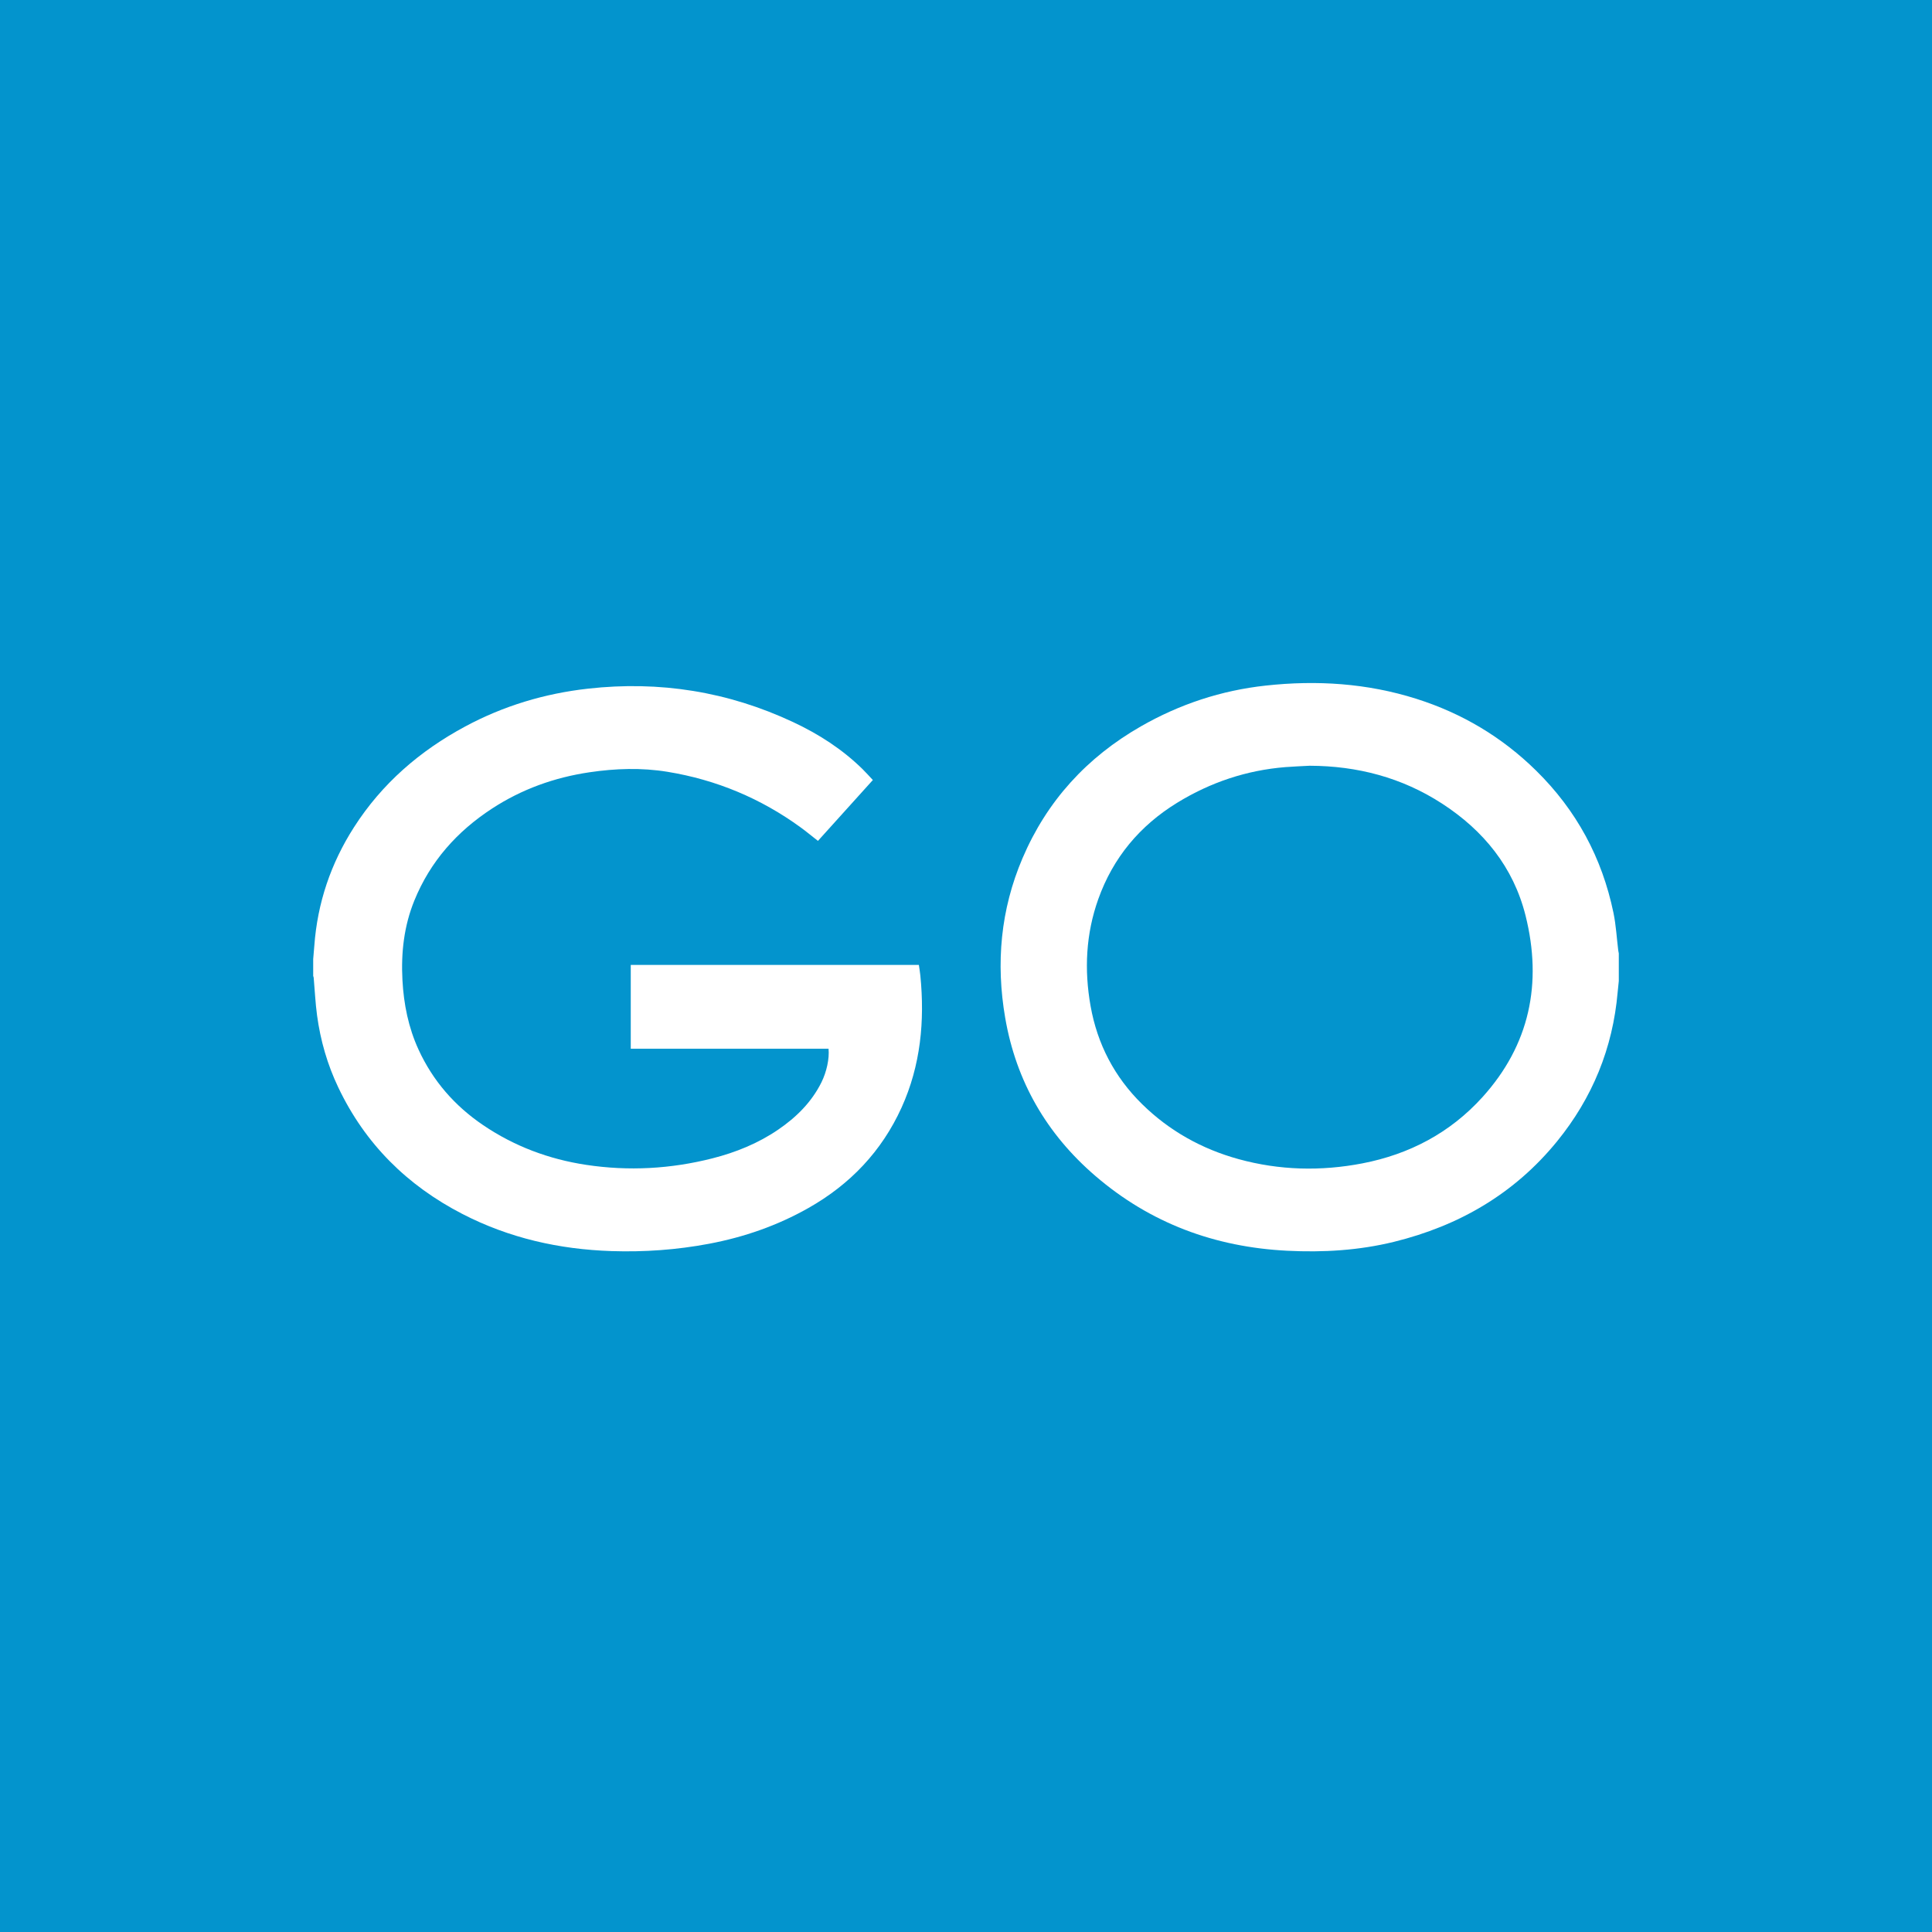
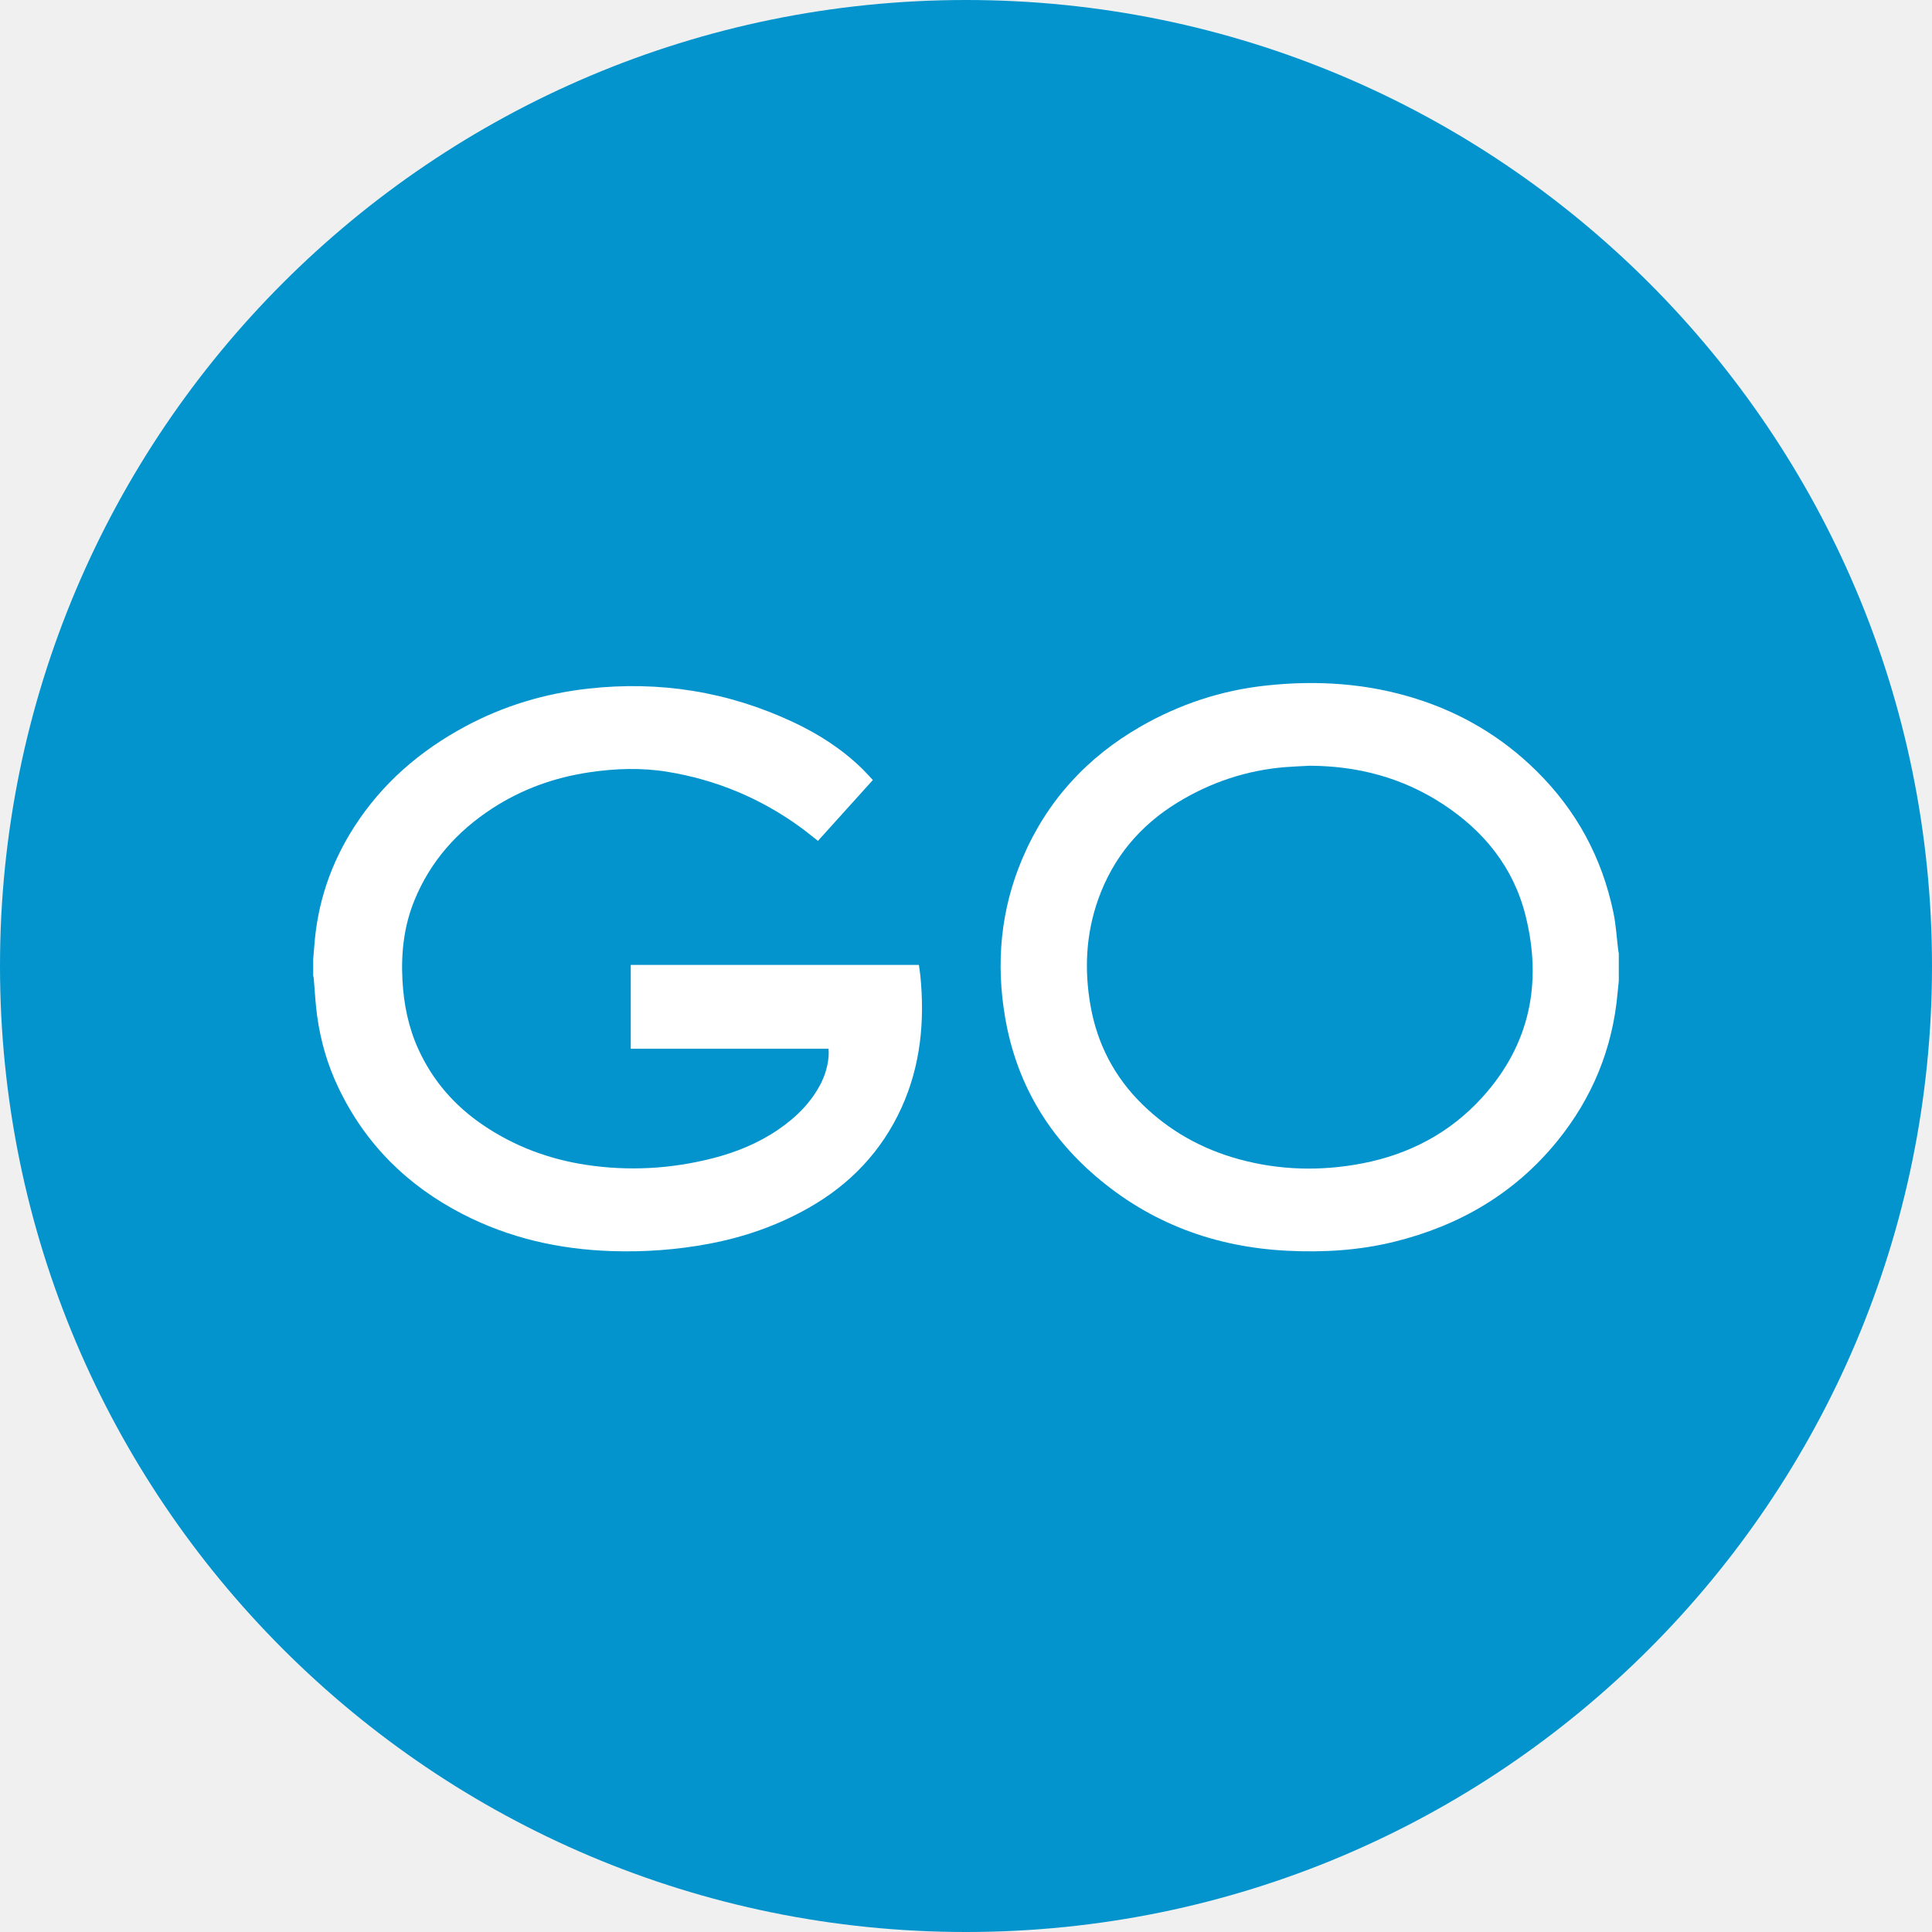
<svg xmlns="http://www.w3.org/2000/svg" version="1.1" width="512" height="512">
  <svg width="512" height="512" viewBox="0 0 512 512" fill="none">
    <g clip-path="url(#clip0_572_4849)">
-       <rect width="512" height="512" fill="#0394CD" />
+       <path d="M0 256C0 114.615 114.615 0 256 0C397.385 0 512 114.615 512 256C512 397.385 397.385 512 256 512C114.615 512 0 397.385 0 256Z" fill="#0394CD" />
      <g clip-path="url(#clip1_572_4849)">
        <path d="M83 254.165C83.103 252.994 83.213 251.823 83.296 250.652C84.127 239.267 87.68 228.797 93.809 219.227C101.224 207.649 111.27 198.98 123.261 192.536C133.451 187.055 144.336 183.791 155.812 182.502C174.771 180.375 192.932 183.264 210.221 191.379C216.976 194.545 223.222 198.557 228.596 203.837C229.517 204.745 230.376 205.715 231.317 206.713C226.445 212.118 221.608 217.474 216.763 222.844C215.217 221.639 213.76 220.426 212.235 219.31C201.618 211.57 189.819 206.651 176.894 204.537C170.008 203.408 163.089 203.643 156.21 204.662C146.934 206.034 138.275 209.138 130.394 214.28C121.138 220.315 114.053 228.249 109.827 238.602C107.058 245.378 106.26 252.488 106.652 259.757C106.996 266.138 108.239 272.326 110.913 278.147C114.719 286.441 120.492 293.052 128.009 298.152C136.303 303.778 145.442 307.194 155.296 308.691C166.573 310.403 177.76 309.779 188.802 306.973C195.007 305.393 200.917 303.002 206.243 299.357C211.011 296.094 215.052 292.123 217.677 286.857C219.079 284.03 219.821 280.558 219.574 277.932H167.157V255.71H243.507C243.638 256.625 243.81 257.567 243.899 258.516C245.095 270.587 243.988 282.353 238.931 293.502C233.66 305.116 225.291 313.867 214.282 320.11C206.023 324.795 197.193 327.857 187.895 329.611C179.354 331.225 170.737 331.835 162.065 331.551C148.198 331.093 134.929 328.114 122.512 321.697C107.91 314.158 96.778 303.155 89.652 288.187C86.766 282.138 84.924 275.742 84.024 269.097C83.577 265.785 83.426 262.431 83.131 259.098C83.117 258.946 83.041 258.793 83 258.641C83 257.158 83 255.661 83 254.165Z" fill="white" />
        <path d="M428.999 259.979C428.896 260.963 428.786 261.94 428.697 262.924C427.412 277.787 421.997 290.967 412.638 302.469C401.32 316.369 386.643 324.858 369.436 329.092C360.139 331.378 350.677 331.94 341.132 331.461C321.994 330.498 304.884 324.2 290.261 311.616C277.398 300.55 269.289 286.594 266.389 269.749C263.888 255.239 265.159 241.083 270.966 227.46C277.459 212.216 288.069 200.678 302.321 192.509C312.615 186.612 323.657 182.967 335.442 181.685C348.972 180.209 362.31 181.062 375.353 185.192C387.419 189.016 398.029 195.308 407.106 204.24C417.757 214.717 424.567 227.294 427.591 241.942C428.264 245.206 428.443 248.574 428.855 251.893C428.889 252.156 428.951 252.419 428.999 252.683V259.993V259.979ZM347.069 202.93C344.932 203.048 342.788 203.124 340.658 203.291C330.343 204.122 320.785 207.324 311.969 212.735C302.08 218.805 294.982 227.266 291.051 238.284C287.767 247.506 287.306 257 289.011 266.597C290.804 276.706 295.36 285.423 302.644 292.581C309.88 299.698 318.504 304.5 328.241 307.181C339.07 310.161 350.058 310.424 361.053 308.304C373.49 305.899 384.299 300.224 392.861 290.759C405.395 276.9 408.769 260.582 404.289 242.649C401.066 229.761 393.136 220.08 382.169 212.964C371.518 206.049 359.713 202.972 347.076 202.93H347.069Z" fill="white" />
      </g>
    </g>
    <defs>
      <clipPath id="SvgjsClipPath1004">
-         <rect width="512" height="512" rx="256" fill="white" />
+         <rect width="512" height="512" fill="white" />
      </clipPath>
      <clipPath id="SvgjsClipPath1003">
        <rect width="346" height="151" fill="white" transform="translate(83 181)" />
      </clipPath>
    </defs>
  </svg>
  <style>@media (prefers-color-scheme: light) { :root { filter: none; } }
@media (prefers-color-scheme: dark) { :root { filter: none; } }
</style>
</svg>
